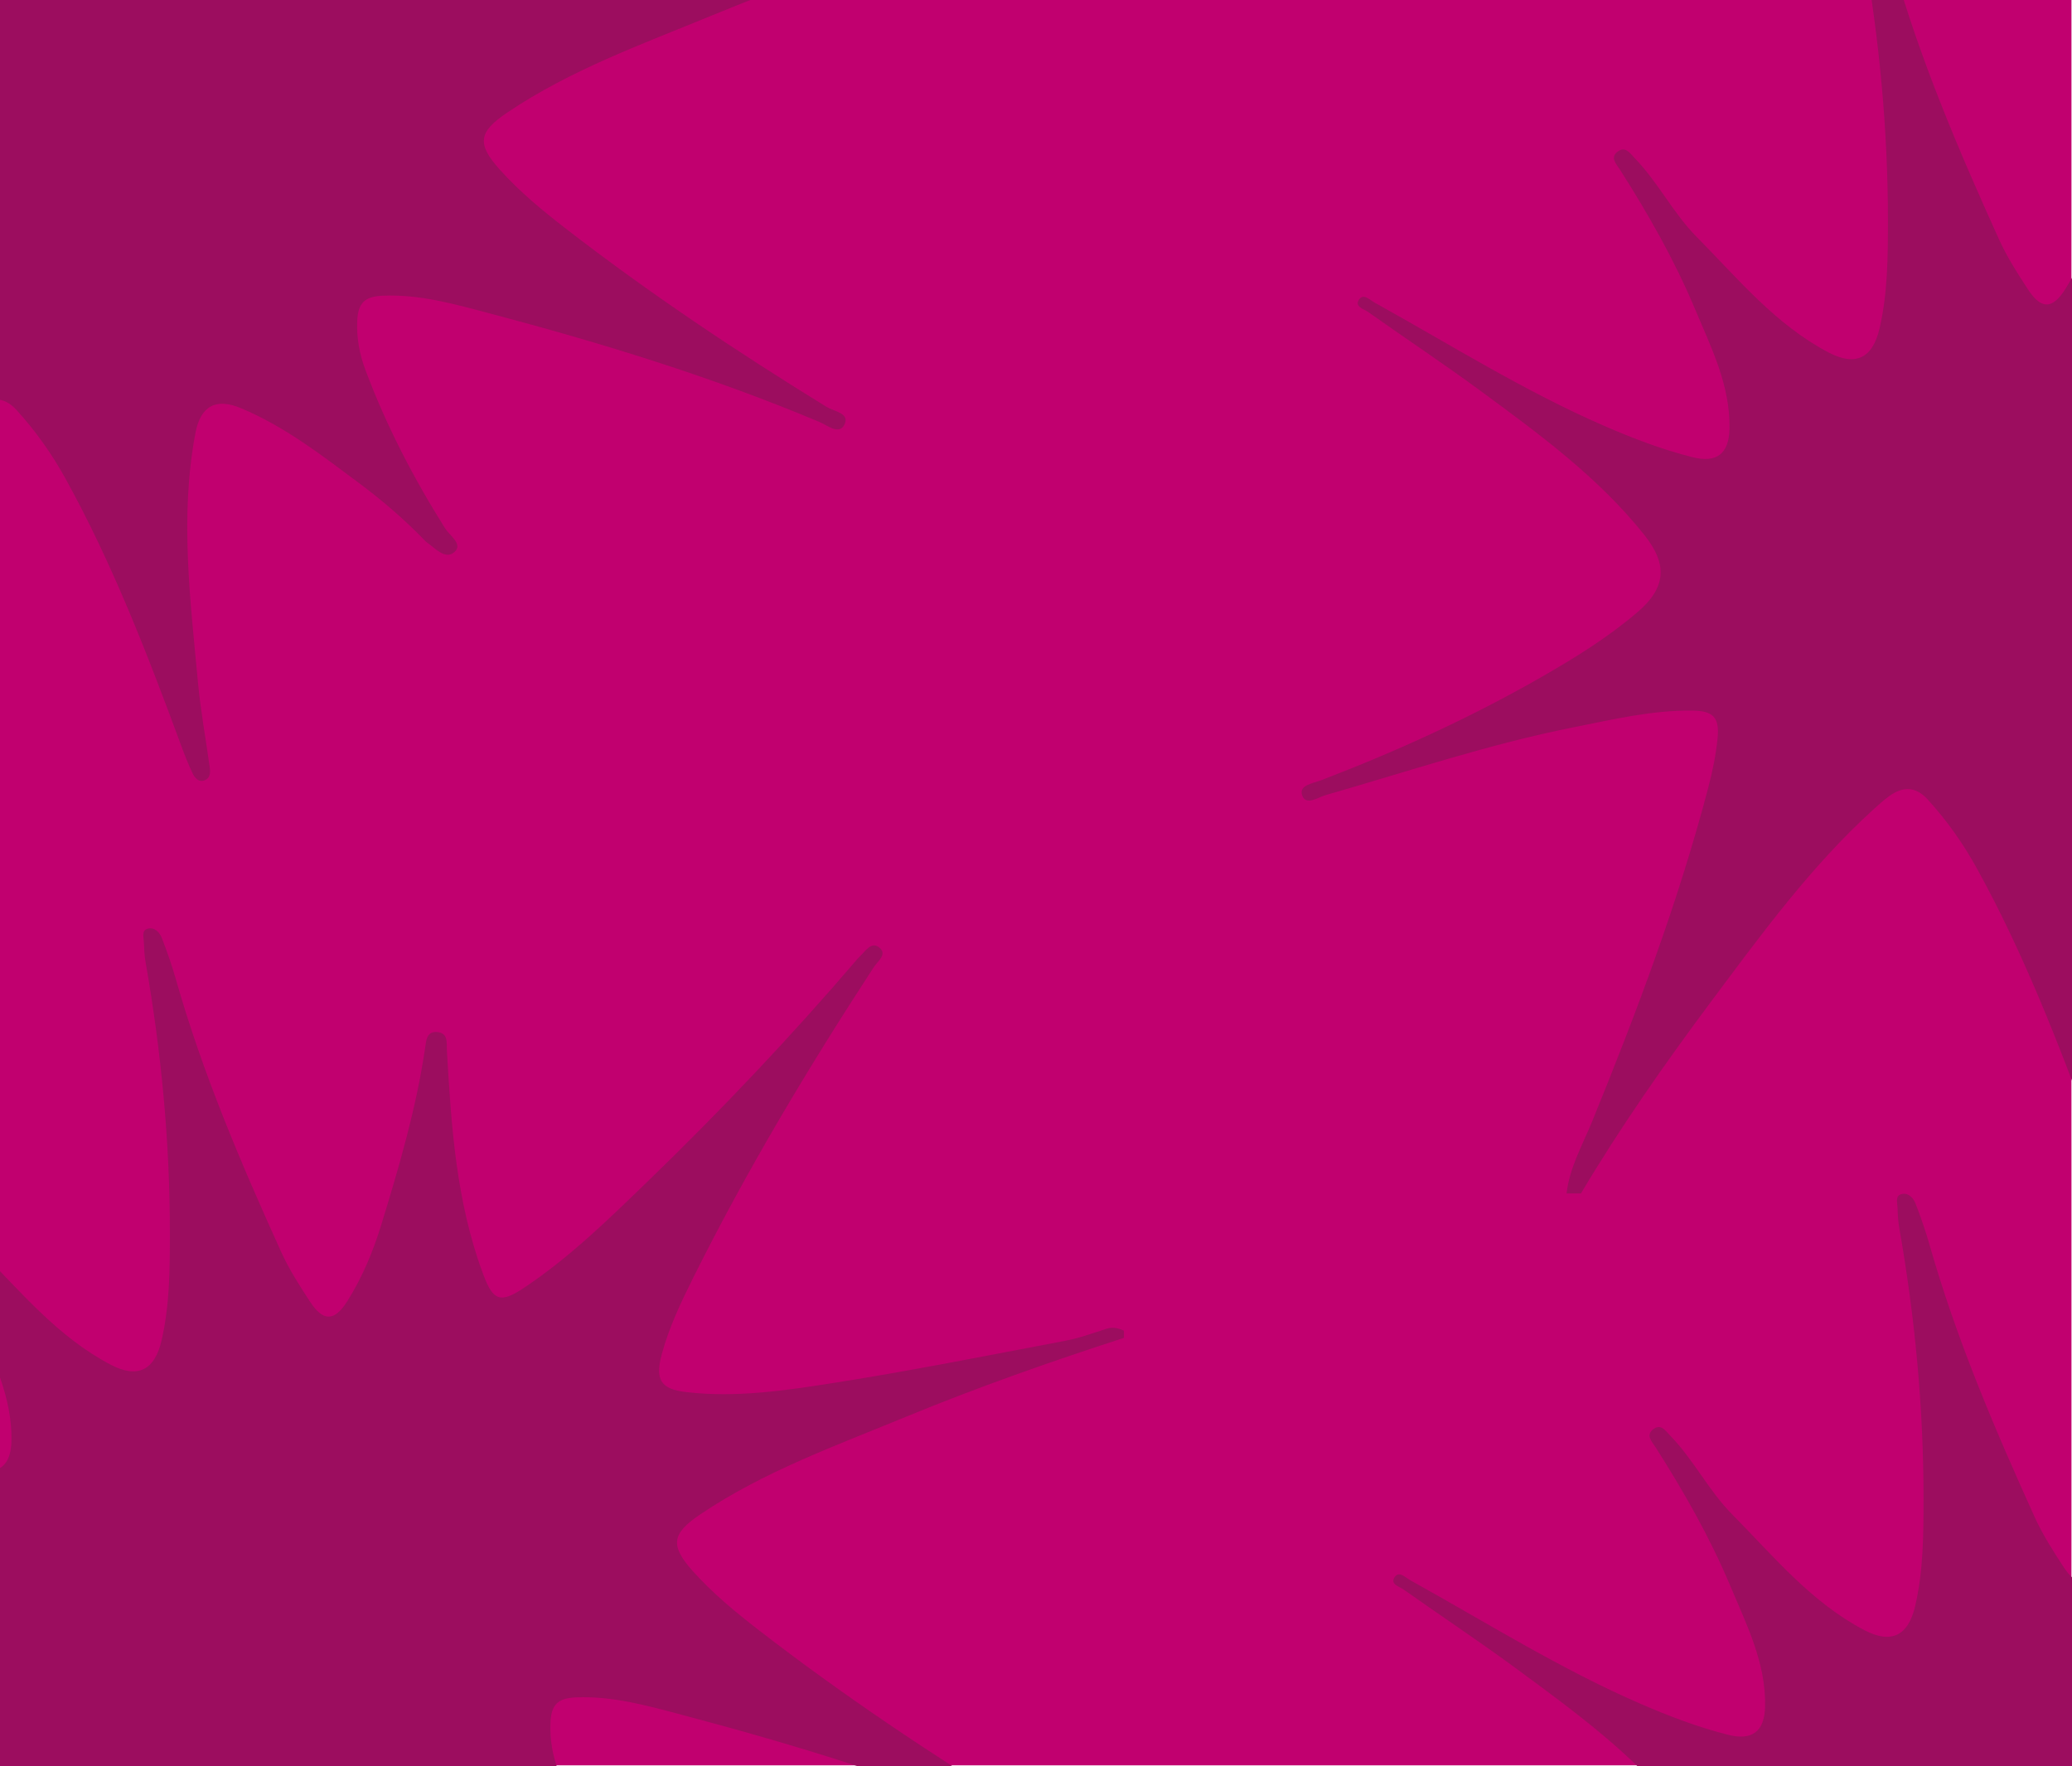
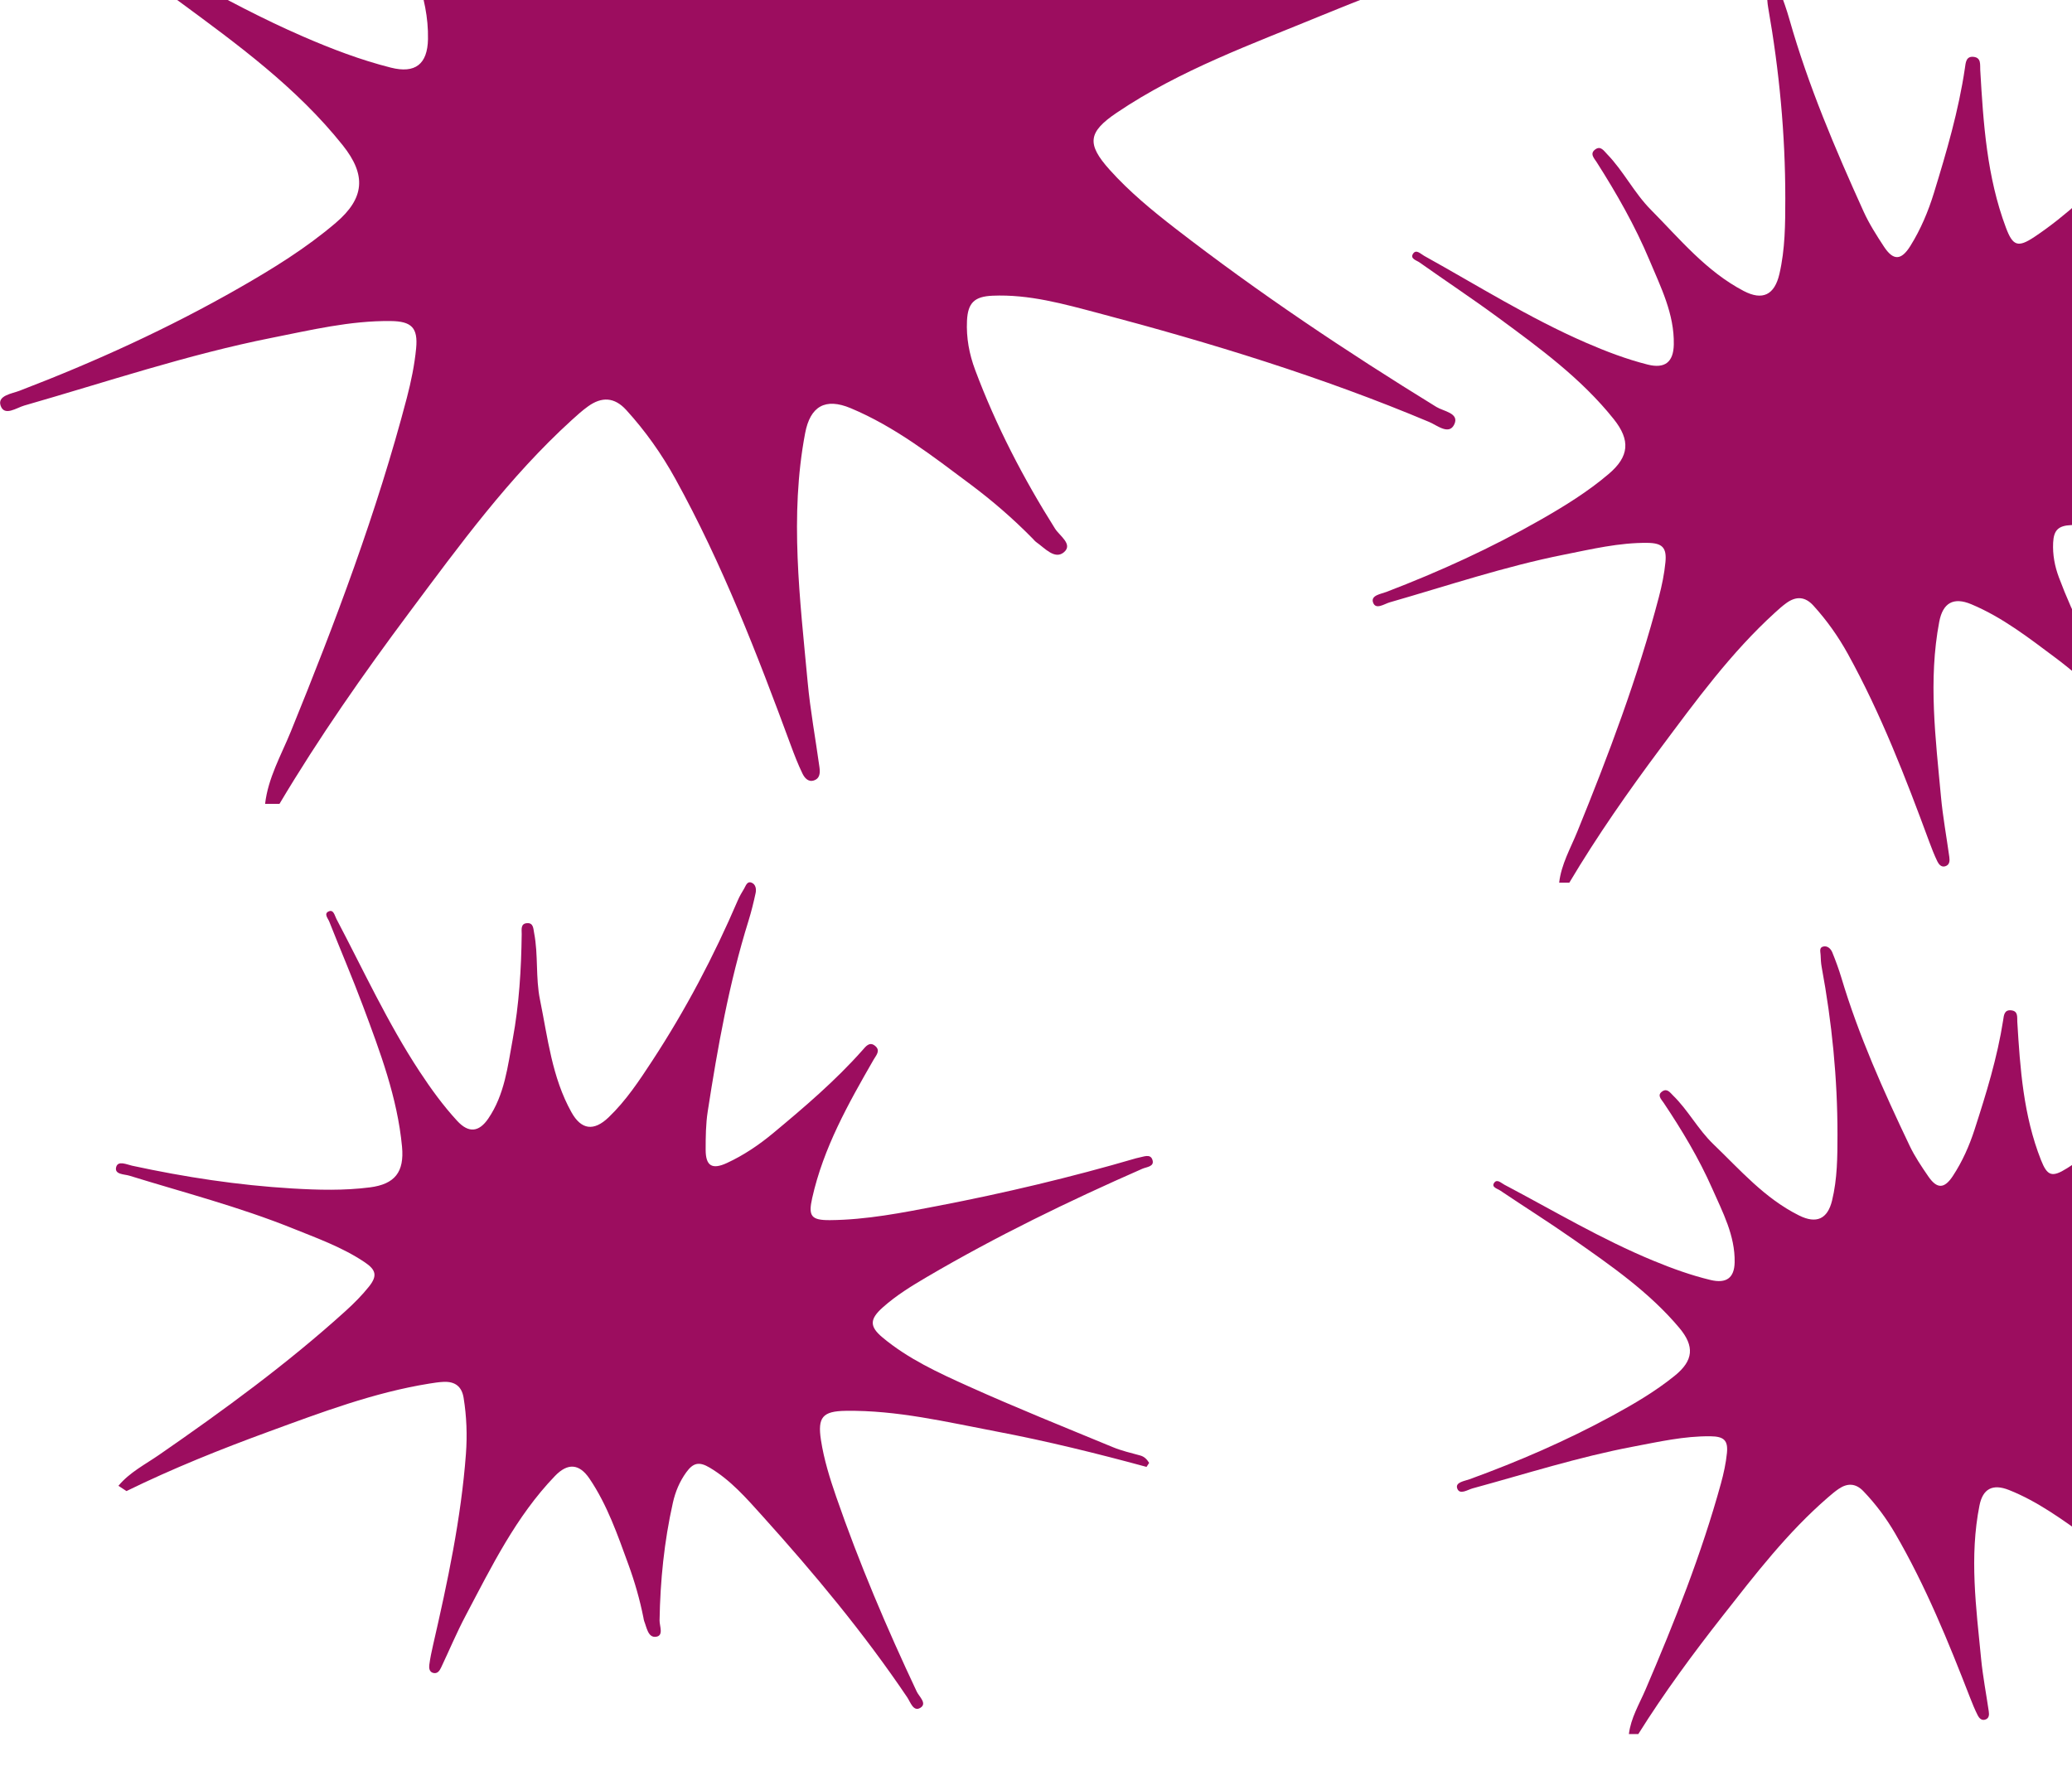
<svg xmlns="http://www.w3.org/2000/svg" id="Layer_1" data-name="Layer 1" version="1.1" viewBox="0 0 1920 1636">
  <defs>
    <style>
      .cls-1 {
        fill: #9c0d5f;
-       }
- 
-       .cls-1, .cls-2 {
        stroke-width: 0px;
-       }
- 
-       .cls-2 {
-         fill: #c1006f;
      }
    </style>
  </defs>
-   <rect class="cls-2" x="-.5" width="1920" height="1636" />
-   <path class="cls-1" d="M-319.35,745c2.76-24.14,14.88-45.07,23.8-66.97,41.27-101.32,79.86-203.53,107.59-309.51,3.91-14.96,7.08-30.29,8.56-45.65,1.85-19.28-4.31-25.14-23.62-25.35-37.49-.42-73.73,8.32-110.14,15.55-77.97,15.5-153.22,40.92-229.45,62.79-7.04,2.02-18.35,10.3-21.82.06-3.19-9.39,10.48-11.1,17.45-13.77,70.13-26.87,138.25-57.92,203.48-95.24,31.4-17.96,62.07-36.87,89.69-60.44,26.65-22.75,28.51-44.14,6.39-71.87C-290.23,80.96-345.07,41-399.64.85c-33.99-25.01-69.21-48.34-103.66-72.73-3.9-2.76-12.93-4.9-8.3-11.63,4.1-5.97,10.02.54,14.46,3C-426.73-41.45-358.46,1.56-284.35,33.76c26.53,11.53,53.46,21.82,81.52,28.91,22.68,5.73,33.97-3.23,34.42-26.41.78-40.33-17.08-75.37-32.03-111.05-18.93-45.16-43.15-87.63-69.42-128.92-3.42-5.37-9.83-11.44-1.67-17.15,6.89-4.82,11.16,2.16,15.19,6.3,21.75,22.36,35.54,50.91,57.61,73.21,38.25,38.64,72.94,81.23,122.33,107.09,24.83,13,40.62,5.29,47.05-22.35,7.61-32.75,7.73-66.02,7.75-99.36.05-84.52-7.93-168.31-22.55-251.51-1.05-5.99-1.33-12.14-1.54-18.23-.16-4.7-2.52-11.32,4.05-12.76,6.03-1.33,10.64,3.66,12.66,8.92,4.77,12.41,9.22,25,12.85,37.79,24.79,87.27,60.26,170.43,97.59,252.83,7.29,16.1,16.99,31.24,26.7,46.09,12.34,18.88,22.78,18.66,34.84-.61,13.62-21.76,23.57-45.43,31.08-69.86,16.61-54.04,32.54-108.31,40.83-164.45,1.03-6.98,1.33-16.02,11.65-14.76,10.05,1.23,8.14,10.28,8.54,17.25,4.04,70.37,8.68,140.58,33.79,207.58,9.04,24.12,15.68,26.79,37.52,12.25,42.35-28.18,78.54-63.66,114.82-98.77,67.92-65.72,132.89-134.31,194.34-206.17.72-.84,1.49-1.66,2.3-2.41,5.11-4.76,10.39-13.89,17.64-8.31,8.23,6.33-1.19,12.82-4.69,18.18-61.06,93.57-118.38,189.31-168.15,289.4-11.11,22.33-21.8,44.95-28.39,69.24-6.42,23.68-1.36,32.57,22.36,35.36,46.21,5.45,92-1.42,137.27-8.53,71.67-11.25,142.88-25.51,214.19-39,13.02-2.46,25.66-7.1,38.33-11.17,5.85-1.88,10.89-.55,16.03,1.81v6.67c-68.1,22.09-135.61,45.77-201.83,73.08-65.17,26.88-131.77,50.68-190.77,90.49-26.68,18-28.13,28.95-6.58,52.94,18.26,20.33,39.29,37.66,60.82,54.33,77.37,59.89,158.58,114.15,241.88,165.4,6.72,4.14,21.46,5.69,16.67,16.07-4.84,10.49-15.91.99-23.26-2.1-99.47-41.85-202.35-73.33-306.49-100.87-32.08-8.48-64.29-17.62-98.16-16.16-16.75.72-22.9,6.56-23.69,23.23-.74,15.76,2.04,30.81,7.59,45.62,19.35,51.69,44.59,100.35,73.99,147,4.2,6.66,16.8,14.49,8.36,21.79-8.44,7.31-17.74-3.62-25.64-9.19-1.34-.95-2.4-2.31-3.57-3.5-17.93-18.27-37.26-34.98-57.75-50.29-35.14-26.26-69.9-53.32-110.75-70.43-23.55-9.86-37.48-1.79-42.21,23.17-14.57,76.93-4.79,153.72,2.32,230.44,2.45,26.43,7.29,52.63,10.93,78.95.71,5.12.69,10.62-5.33,12.49-5.23,1.62-8.58-2.69-10.42-6.49-4.09-8.45-7.5-17.25-10.75-26.07-31.12-84.39-63.51-168.23-107.11-247.2-12.65-22.91-27.7-44.17-45.38-63.58-11.02-12.1-22.78-12.46-35.42-3.38-5.39,3.87-10.36,8.37-15.28,12.85-57.88,52.69-103.7,115.61-150.18,177.89-42.82,57.37-83.82,116.04-120.47,177.62h-13.35Z" />
-   <path class="cls-1" d="M1451.65,1106c2.76-24.14,14.88-45.07,23.8-66.97,41.27-101.32,79.86-203.53,107.59-309.51,3.91-14.96,7.08-30.29,8.56-45.65,1.85-19.28-4.31-25.14-23.62-25.35-37.49-.42-73.73,8.32-110.14,15.55-77.97,15.5-153.22,40.92-229.45,62.79-7.04,2.02-18.35,10.3-21.82.06-3.19-9.39,10.48-11.1,17.45-13.77,70.13-26.87,138.25-57.92,203.48-95.24,31.4-17.96,62.07-36.87,89.69-60.44,26.65-22.75,28.51-44.14,6.39-71.87-42.8-53.65-97.65-93.61-152.21-133.76-33.99-25.01-69.21-48.34-103.66-72.73-3.9-2.76-12.93-4.9-8.3-11.63,4.1-5.97,10.02.54,14.46,3,70.41,39.06,138.68,82.06,212.8,114.27,26.53,11.53,53.46,21.82,81.52,28.91,22.68,5.73,33.97-3.23,34.42-26.41.78-40.33-17.08-75.37-32.03-111.05-18.93-45.16-43.15-87.63-69.42-128.92-3.42-5.37-9.83-11.44-1.67-17.15,6.89-4.82,11.16,2.16,15.19,6.3,21.75,22.36,35.54,50.91,57.61,73.21,38.25,38.64,72.94,81.23,122.33,107.09,24.83,13,40.62,5.29,47.05-22.35,7.61-32.75,7.73-66.02,7.75-99.36.05-84.52-7.93-168.31-22.55-251.51-1.05-5.99-1.33-12.14-1.54-18.23-.16-4.7-2.52-11.32,4.05-12.76,6.03-1.33,10.64,3.66,12.66,8.92,4.77,12.41,9.22,25,12.85,37.79,24.79,87.27,60.26,170.43,97.59,252.83,7.29,16.1,16.99,31.24,26.7,46.09,12.34,18.88,22.78,18.66,34.84-.61,13.62-21.76,23.57-45.43,31.08-69.86,16.61-54.04,32.54-108.31,40.83-164.45,1.03-6.98,1.33-16.02,11.65-14.76,10.05,1.23,8.14,10.28,8.54,17.25,4.04,70.37,8.68,140.58,33.79,207.58,9.04,24.12,15.68,26.79,37.52,12.25,42.35-28.18,78.54-63.66,114.82-98.77,67.92-65.72,132.89-134.31,194.34-206.17.72-.84,1.49-1.66,2.3-2.41,5.11-4.76,10.39-13.89,17.64-8.31,8.23,6.33-1.19,12.82-4.69,18.18-61.06,93.57-118.38,189.31-168.15,289.4-11.11,22.33-21.8,44.95-28.39,69.24-6.42,23.68-1.36,32.57,22.36,35.36,46.21,5.45,92-1.42,137.27-8.53,71.67-11.25,142.88-25.51,214.19-39,13.02-2.46,25.66-7.1,38.33-11.17,5.85-1.88,10.89-.55,16.03,1.81v6.67c-68.1,22.09-135.61,45.77-201.83,73.08-65.17,26.88-131.77,50.68-190.77,90.49-26.68,18-28.13,28.95-6.58,52.94,18.26,20.33,39.29,37.66,60.82,54.33,77.37,59.89,158.58,114.15,241.88,165.4,6.72,4.14,21.46,5.69,16.67,16.07-4.84,10.49-15.91.99-23.26-2.1-99.47-41.85-202.35-73.33-306.49-100.87-32.08-8.48-64.29-17.62-98.16-16.16-16.75.72-22.9,6.56-23.69,23.23-.74,15.76,2.04,30.81,7.59,45.62,19.35,51.69,44.59,100.35,73.99,147,4.2,6.66,16.8,14.49,8.36,21.79-8.44,7.31-17.74-3.62-25.64-9.19-1.34-.95-2.4-2.31-3.57-3.5-17.93-18.27-37.26-34.98-57.75-50.29-35.14-26.26-69.9-53.32-110.75-70.43-23.55-9.86-37.48-1.79-42.21,23.17-14.57,76.93-4.79,153.72,2.32,230.44,2.45,26.43,7.29,52.63,10.93,78.95.71,5.12.69,10.62-5.33,12.49-5.23,1.62-8.58-2.69-10.42-6.49-4.09-8.45-7.5-17.25-10.75-26.07-31.12-84.39-63.51-168.23-107.11-247.2-12.65-22.91-27.7-44.17-45.38-63.58-11.02-12.1-22.78-12.46-35.42-3.38-5.39,3.87-10.36,8.37-15.28,12.85-57.88,52.69-103.7,115.61-150.18,177.89-42.82,57.37-83.82,116.04-120.47,177.62h-13.35Z" />
-   <path class="cls-1" d="M-140.35,2044c2.76-24.14,14.88-45.07,23.8-66.97,41.27-101.32,79.86-203.53,107.59-309.51,3.91-14.96,7.08-30.29,8.56-45.65,1.85-19.28-4.31-25.14-23.62-25.35-37.49-.42-73.73,8.32-110.14,15.55-77.97,15.5-153.22,40.92-229.45,62.79-7.04,2.02-18.35,10.3-21.82.06-3.19-9.39,10.48-11.1,17.45-13.77,70.13-26.87,138.25-57.92,203.48-95.24,31.4-17.96,62.07-36.87,89.69-60.44,26.65-22.75,28.51-44.14,6.39-71.87-42.8-53.65-97.65-93.61-152.21-133.76-33.99-25.01-69.21-48.34-103.66-72.73-3.9-2.76-12.93-4.9-8.3-11.63,4.1-5.97,10.02.54,14.46,3,70.41,39.06,138.68,82.06,212.8,114.27,26.53,11.53,53.46,21.82,81.52,28.91,22.68,5.73,33.97-3.23,34.42-26.41.78-40.33-17.08-75.37-32.03-111.05-18.93-45.16-43.15-87.63-69.42-128.92-3.42-5.37-9.83-11.44-1.67-17.15,6.89-4.82,11.16,2.16,15.19,6.3,21.75,22.36,35.54,50.91,57.61,73.21,38.25,38.64,72.94,81.23,122.33,107.09,24.83,13,40.62,5.29,47.05-22.35,7.61-32.75,7.73-66.02,7.75-99.36.05-84.52-7.93-168.31-22.55-251.51-1.05-5.99-1.33-12.14-1.54-18.23-.16-4.7-2.52-11.32,4.05-12.76,6.03-1.33,10.64,3.66,12.66,8.92,4.77,12.41,9.22,25,12.85,37.79,24.79,87.27,60.26,170.43,97.59,252.83,7.29,16.1,16.99,31.24,26.7,46.09,12.34,18.88,22.78,18.66,34.84-.61,13.62-21.76,23.57-45.43,31.08-69.86,16.61-54.04,32.54-108.31,40.83-164.45,1.03-6.98,1.33-16.02,11.65-14.76,10.05,1.23,8.14,10.28,8.54,17.25,4.04,70.37,8.68,140.58,33.79,207.58,9.04,24.12,15.68,26.79,37.52,12.25,42.35-28.18,78.54-63.66,114.82-98.77,67.92-65.72,132.89-134.31,194.34-206.17.72-.84,1.49-1.66,2.3-2.41,5.11-4.76,10.39-13.89,17.64-8.31,8.23,6.33-1.19,12.82-4.69,18.18-61.06,93.57-118.38,189.31-168.15,289.4-11.11,22.33-21.8,44.95-28.39,69.24-6.42,23.68-1.36,32.57,22.36,35.36,46.21,5.45,92-1.42,137.27-8.53,71.67-11.25,142.88-25.51,214.19-39,13.02-2.46,25.66-7.1,38.33-11.17,5.85-1.88,10.89-.55,16.03,1.81v6.67c-68.1,22.09-135.61,45.77-201.83,73.08-65.17,26.88-131.77,50.68-190.77,90.49-26.68,18-28.13,28.95-6.58,52.94,18.26,20.33,39.29,37.66,60.82,54.33,77.37,59.89,158.58,114.15,241.88,165.4,6.72,4.14,21.46,5.69,16.67,16.07-4.84,10.49-15.91.99-23.26-2.1-99.47-41.85-202.35-73.33-306.49-100.87-32.08-8.48-64.29-17.62-98.16-16.16-16.75.72-22.9,6.56-23.69,23.23-.74,15.76,2.04,30.81,7.59,45.62,19.35,51.69,44.59,100.35,73.99,147,4.2,6.66,16.8,14.49,8.36,21.79-8.44,7.31-17.74-3.62-25.64-9.19-1.34-.95-2.4-2.31-3.57-3.5-17.93-18.27-37.26-34.98-57.75-50.29-35.14-26.26-69.9-53.32-110.75-70.43-23.55-9.86-37.48-1.79-42.21,23.17-14.57,76.93-4.79,153.72,2.32,230.44,2.45,26.43,7.29,52.63,10.93,78.95.71,5.12.69,10.62-5.33,12.49-5.23,1.62-8.58-2.69-10.42-6.49-4.09-8.45-7.5-17.25-10.75-26.07-31.12-84.39-63.51-168.23-107.11-247.2-12.65-22.91-27.7-44.17-45.38-63.58-11.02-12.1-22.78-12.46-35.42-3.38-5.39,3.87-10.36,8.37-15.28,12.85-57.88,52.69-103.7,115.61-150.18,177.89-42.82,57.37-83.82,116.04-120.47,177.62h-13.35Z" />
-   <path class="cls-1" d="M1484.65,2290c2.76-24.14,14.88-45.07,23.8-66.97,41.27-101.32,79.86-203.53,107.59-309.51,3.91-14.96,7.08-30.29,8.56-45.65,1.85-19.28-4.31-25.14-23.62-25.35-37.49-.42-73.73,8.32-110.14,15.55-77.97,15.5-153.22,40.92-229.45,62.79-7.04,2.02-18.35,10.3-21.82.06-3.19-9.39,10.48-11.1,17.45-13.77,70.13-26.87,138.25-57.92,203.48-95.24,31.4-17.96,62.07-36.87,89.69-60.44,26.65-22.75,28.51-44.14,6.39-71.87-42.8-53.65-97.65-93.61-152.21-133.76-33.99-25.01-69.21-48.34-103.66-72.73-3.9-2.76-12.93-4.9-8.3-11.63,4.1-5.97,10.02.54,14.46,3,70.41,39.06,138.68,82.06,212.8,114.27,26.53,11.53,53.46,21.82,81.52,28.91,22.68,5.73,33.97-3.23,34.42-26.41.78-40.33-17.08-75.37-32.03-111.05-18.93-45.16-43.15-87.63-69.42-128.92-3.42-5.37-9.83-11.44-1.67-17.15,6.89-4.82,11.16,2.16,15.19,6.3,21.75,22.36,35.54,50.91,57.61,73.21,38.25,38.64,72.94,81.23,122.33,107.09,24.83,13,40.62,5.29,47.05-22.35,7.61-32.75,7.73-66.02,7.75-99.36.05-84.52-7.93-168.31-22.55-251.51-1.05-5.99-1.33-12.14-1.54-18.23-.16-4.7-2.52-11.32,4.05-12.76,6.03-1.33,10.64,3.66,12.66,8.92,4.77,12.41,9.22,25,12.85,37.79,24.79,87.27,60.26,170.43,97.59,252.83,7.29,16.1,16.99,31.24,26.7,46.09,12.34,18.88,22.78,18.66,34.84-.61,13.62-21.76,23.57-45.43,31.08-69.86,16.61-54.04,32.54-108.31,40.83-164.45,1.03-6.98,1.33-16.02,11.65-14.76,10.05,1.23,8.14,10.28,8.54,17.25,4.04,70.37,8.68,140.58,33.79,207.58,9.04,24.12,15.68,26.79,37.52,12.25,42.35-28.18,78.54-63.66,114.82-98.77,67.92-65.72,132.89-134.31,194.34-206.17.72-.84,1.49-1.66,2.3-2.41,5.11-4.76,10.39-13.89,17.64-8.31,8.23,6.33-1.19,12.82-4.69,18.18-61.06,93.57-118.38,189.31-168.15,289.4-11.11,22.33-21.8,44.95-28.39,69.24-6.42,23.68-1.36,32.57,22.36,35.36,46.21,5.45,92-1.42,137.27-8.53,71.67-11.25,142.88-25.51,214.19-39,13.02-2.46,25.66-7.1,38.33-11.17,5.85-1.88,10.89-.55,16.03,1.81v6.67c-68.1,22.09-135.61,45.77-201.83,73.08-65.17,26.88-131.77,50.68-190.77,90.49-26.68,18-28.13,28.95-6.58,52.94,18.26,20.33,39.29,37.66,60.82,54.33,77.37,59.89,158.58,114.15,241.88,165.4,6.72,4.14,21.46,5.69,16.67,16.07-4.84,10.49-15.91.99-23.26-2.1-99.47-41.85-202.35-73.33-306.49-100.87-32.08-8.48-64.29-17.62-98.16-16.16-16.75.72-22.9,6.56-23.69,23.23-.74,15.76,2.04,30.81,7.59,45.62,19.35,51.69,44.59,100.35,73.99,147,4.2,6.66,16.8,14.49,8.36,21.79-8.44,7.31-17.74-3.62-25.64-9.19-1.34-.95-2.4-2.31-3.57-3.5-17.93-18.27-37.26-34.98-57.75-50.29-35.14-26.26-69.9-53.32-110.75-70.43-23.55-9.86-37.48-1.79-42.21,23.17-14.57,76.93-4.79,153.72,2.32,230.44,2.45,26.43,7.29,52.63,10.93,78.95.71,5.12.69,10.62-5.33,12.49-5.23,1.62-8.58-2.69-10.42-6.49-4.09-8.45-7.5-17.25-10.75-26.07-31.12-84.39-63.51-168.23-107.11-247.2-12.65-22.91-27.7-44.17-45.38-63.58-11.02-12.1-22.78-12.46-35.42-3.38-5.39,3.87-10.36,8.37-15.28,12.85-57.88,52.69-103.7,115.61-150.18,177.89-42.82,57.37-83.82,116.04-120.47,177.62h-13.35Z" />
+   <path class="cls-1" d="M245.65,745c2.76-24.14,14.88-45.07,23.8-66.97,41.27-101.32,79.86-203.53,107.59-309.51,3.91-14.96,7.08-30.29,8.56-45.65,1.85-19.28-4.31-25.14-23.62-25.35-37.49-.42-73.73,8.32-110.14,15.55-77.97,15.5-153.22,40.92-229.45,62.79-7.04,2.02-18.35,10.3-21.82.06-3.19-9.39,10.48-11.1,17.45-13.77,70.13-26.87,138.25-57.92,203.48-95.24,31.4-17.96,62.07-36.87,89.69-60.44,26.65-22.75,28.51-44.14,6.39-71.87C274.77,80.96,219.93,41,165.36.85c-33.99-25.01-69.21-48.34-103.66-72.73-3.9-2.76-12.93-4.9-8.3-11.63,4.1-5.97,10.02.54,14.46,3C138.27-41.45,206.54,1.56,280.65,33.76c26.53,11.53,53.46,21.82,81.52,28.91,22.68,5.73,33.97-3.23,34.42-26.41.78-40.33-17.08-75.37-32.03-111.05-18.93-45.16-43.15-87.63-69.42-128.92-3.42-5.37-9.83-11.44-1.67-17.15,6.89-4.82,11.16,2.16,15.19,6.3,21.75,22.36,35.54,50.91,57.61,73.21,38.25,38.64,72.94,81.23,122.33,107.09,24.83,13,40.62,5.29,47.05-22.35,7.61-32.75,7.73-66.02,7.75-99.36.05-84.52-7.93-168.31-22.55-251.51-1.05-5.99-1.33-12.14-1.54-18.23-.16-4.7-2.52-11.32,4.05-12.76,6.03-1.33,10.64,3.66,12.66,8.92,4.77,12.41,9.22,25,12.85,37.79,24.79,87.27,60.26,170.43,97.59,252.83,7.29,16.1,16.99,31.24,26.7,46.09,12.34,18.88,22.78,18.66,34.84-.61,13.62-21.76,23.57-45.43,31.08-69.86,16.61-54.04,32.54-108.31,40.83-164.45,1.03-6.98,1.33-16.02,11.65-14.76,10.05,1.23,8.14,10.28,8.54,17.25,4.04,70.37,8.68,140.58,33.79,207.58,9.04,24.12,15.68,26.79,37.52,12.25,42.35-28.18,78.54-63.66,114.82-98.77,67.92-65.72,132.89-134.31,194.34-206.17.72-.84,1.49-1.66,2.3-2.41,5.11-4.76,10.39-13.89,17.64-8.31,8.23,6.33-1.19,12.82-4.69,18.18-61.06,93.57-118.38,189.31-168.15,289.4-11.11,22.33-21.8,44.95-28.39,69.24-6.42,23.68-1.36,32.57,22.36,35.36,46.21,5.45,92-1.42,137.27-8.53,71.67-11.25,142.88-25.51,214.19-39,13.02-2.46,25.66-7.1,38.33-11.17,5.85-1.88,10.89-.55,16.03,1.81v6.67c-68.1,22.09-135.61,45.77-201.83,73.08-65.17,26.88-131.77,50.68-190.77,90.49-26.68,18-28.13,28.95-6.58,52.94,18.26,20.33,39.29,37.66,60.82,54.33,77.37,59.89,158.58,114.15,241.88,165.4,6.72,4.14,21.46,5.69,16.67,16.07-4.84,10.49-15.91.99-23.26-2.1-99.47-41.85-202.35-73.33-306.49-100.87-32.08-8.48-64.29-17.62-98.16-16.16-16.75.72-22.9,6.56-23.69,23.23-.74,15.76,2.04,30.81,7.59,45.62,19.35,51.69,44.59,100.35,73.99,147,4.2,6.66,16.8,14.49,8.36,21.79-8.44,7.31-17.74-3.62-25.64-9.19-1.34-.95-2.4-2.31-3.57-3.5-17.93-18.27-37.26-34.98-57.75-50.29-35.14-26.26-69.9-53.32-110.75-70.43-23.55-9.86-37.48-1.79-42.21,23.17-14.57,76.93-4.79,153.72,2.32,230.44,2.45,26.43,7.29,52.63,10.93,78.95.71,5.12.69,10.62-5.33,12.49-5.23,1.62-8.58-2.69-10.42-6.49-4.09-8.45-7.5-17.25-10.75-26.07-31.12-84.39-63.51-168.23-107.11-247.2-12.65-22.91-27.7-44.17-45.38-63.58-11.02-12.1-22.78-12.46-35.42-3.38-5.39,3.87-10.36,8.37-15.28,12.85-57.88,52.69-103.7,115.61-150.18,177.89-42.82,57.37-83.82,116.04-120.47,177.62h-13.35Z" />
+   <path class="cls-1" d="M1444.79,818c1.94-16.99,10.47-31.72,16.75-47.13,29.04-71.3,56.2-143.23,75.71-217.81,2.75-10.52,4.98-21.32,6.02-32.12,1.3-13.57-3.03-17.69-16.62-17.84-26.38-.29-51.89,5.85-77.51,10.95-54.87,10.91-107.83,28.79-161.47,44.19-4.96,1.42-12.91,7.25-15.36.04-2.24-6.61,7.38-7.81,12.28-9.69,49.36-18.91,97.29-40.76,143.2-67.02,22.1-12.64,43.68-25.94,63.12-42.53,18.76-16.01,20.06-31.06,4.49-50.57-30.12-37.75-68.72-65.88-107.12-94.13-23.92-17.6-48.71-34.02-72.95-51.18-2.75-1.94-9.1-3.45-5.84-8.18,2.89-4.2,7.05.38,10.18,2.11,49.55,27.49,97.6,57.75,149.75,80.42,18.67,8.11,37.62,15.36,57.37,20.35,15.96,4.03,23.91-2.27,24.22-18.59.55-28.38-12.02-53.04-22.54-78.15-13.32-31.78-30.37-61.67-48.86-90.73-2.41-3.78-6.92-8.05-1.17-12.07,4.85-3.39,7.85,1.52,10.69,4.44,15.31,15.74,25.01,35.83,40.54,51.52,26.92,27.19,51.33,57.17,86.09,75.37,17.48,9.15,28.59,3.72,33.11-15.73,5.36-23.05,5.44-46.46,5.46-69.92.04-59.48-5.58-118.44-15.87-177-.74-4.21-.94-8.54-1.08-12.83-.11-3.31-1.77-7.96,2.85-8.98,4.24-.93,7.49,2.58,8.91,6.27,3.36,8.73,6.49,17.59,9.04,26.59,17.45,61.41,42.41,119.94,68.68,177.93,5.13,11.33,11.95,21.99,18.79,32.44,8.69,13.29,16.03,13.13,24.52-.43,9.58-15.31,16.59-31.97,21.87-49.16,11.69-38.03,22.9-76.22,28.73-115.73.73-4.91.93-11.28,8.2-10.39,7.07.87,5.73,7.23,6.01,12.14,2.85,49.52,6.11,98.93,23.78,146.08,6.36,16.97,11.03,18.85,26.4,8.62,29.8-19.83,55.27-44.8,80.81-69.51,47.79-46.25,93.52-94.52,136.77-145.09.51-.59,1.05-1.17,1.62-1.7,3.6-3.35,7.31-9.77,12.42-5.85,5.79,4.45-.84,9.02-3.3,12.8-42.97,65.85-83.31,133.22-118.34,203.66-7.81,15.72-15.34,31.63-19.98,48.73-4.52,16.67-.96,22.92,15.74,24.89,32.52,3.83,64.74-1,96.6-6,50.44-7.92,100.55-17.95,150.74-27.44,9.16-1.73,18.06-5,26.97-7.86,4.11-1.32,7.67-.39,11.28,1.27v4.7c-47.92,15.55-95.43,32.21-142.03,51.43-45.86,18.91-92.73,35.67-134.25,63.68-18.78,12.67-19.8,20.37-4.63,37.25,12.85,14.31,27.65,26.5,42.8,38.23,54.44,42.14,111.6,80.33,170.22,116.4,4.73,2.91,15.1,4.01,11.73,11.31-3.41,7.38-11.2.7-16.37-1.48-70-29.45-142.4-51.6-215.69-70.98-22.58-5.97-45.24-12.4-69.08-11.37-11.78.51-16.12,4.62-16.67,16.35-.52,11.09,1.44,21.68,5.34,32.1,13.62,36.38,31.38,70.62,52.07,103.45,2.95,4.69,11.82,10.2,5.88,15.34-5.94,5.14-12.49-2.55-18.04-6.47-.95-.67-1.69-1.62-2.51-2.46-12.62-12.86-26.22-24.62-40.64-35.39-24.73-18.48-49.19-37.53-77.94-49.57-16.57-6.94-26.38-1.26-29.71,16.31-10.26,54.14-3.37,108.18,1.63,162.17,1.72,18.6,5.13,37.04,7.69,55.56.5,3.6.48,7.48-3.75,8.79-3.68,1.14-6.04-1.89-7.33-4.57-2.88-5.94-5.28-12.14-7.57-18.34-21.9-59.39-44.69-118.39-75.37-173.96-8.9-16.12-19.5-31.08-31.94-44.74-7.75-8.51-16.03-8.77-24.93-2.38-3.79,2.72-7.29,5.89-10.75,9.04-40.73,37.08-72.98,81.36-105.69,125.19-30.13,40.38-58.99,81.66-84.78,125h-9.4Z" />
+   <path class="cls-1" d="M109.75,1376.92c10.35-12.46,24.74-19.72,37.7-28.68,59.98-41.47,118.8-84.41,172.92-133.43,7.64-6.92,15-14.32,21.43-22.35,8.07-10.08,6.76-15.6-3.93-22.76-20.76-13.91-44.17-22.26-67.12-31.5-49.15-19.79-100.4-33.06-150.91-48.67-4.67-1.44-13.99-.95-12.2-7.93,1.65-6.4,9.89-2.37,14.76-1.31,48.93,10.59,98.26,18.11,148.26,21.09,24.07,1.43,48.08,2.08,72.09-1,23.17-2.97,32-14.22,29.78-37.76-4.31-45.54-20.33-87.84-36.12-130.15-9.84-26.35-20.98-52.21-31.3-78.39-1.17-2.96-5.42-7.45-.39-9.52,4.47-1.83,5.39,3.96,6.97,6.95,25.03,47.48,47.44,96.37,77.03,141.37,10.6,16.11,21.86,31.68,34.93,45.87,10.56,11.47,20.13,10.59,28.84-2.18,15.15-22.22,17.97-48.28,22.64-73.64,5.91-32.1,7.89-64.63,8.3-97.25.05-4.25-1.31-9.97,5.33-10.17,5.6-.17,5.44,5.28,6.17,9.06,3.98,20.41,1.26,41.37,5.44,61.86,7.25,35.51,11.06,71.93,29.18,104.37,9.11,16.31,20.73,17.77,34.4,4.69,16.19-15.5,28.4-34.01,40.57-52.6,30.86-47.14,56.97-96.79,79.17-148.54,1.6-3.72,3.68-7.26,5.79-10.73,1.62-2.68,2.72-7.23,6.91-5.64,3.85,1.46,4.6,5.92,3.81,9.59-1.87,8.66-3.98,17.31-6.61,25.77-18,57.73-28.55,117.06-37.78,176.65-1.8,11.64-1.92,23.63-1.92,35.45,0,15.03,5.9,18.72,19.66,12.37,15.53-7.17,29.72-16.75,42.82-27.64,28.98-24.09,57.66-48.56,82.77-76.85,3.12-3.52,6.59-8.45,11.88-3.98,5.16,4.35.79,8.7-1.53,12.74-23.41,40.73-46.44,81.59-56.87,128.14-3.75,16.75-1.02,20.66,16.46,20.52,33.91-.27,67.04-6.86,100.09-13.22,61.86-11.89,123.13-26.45,183.63-44.13.71-.21,1.44-.38,2.17-.51,4.59-.79,10.86-3.96,12.87,1.8,2.28,6.53-5.34,6.72-9.25,8.43-68.2,29.93-135.1,62.43-199.38,100.12-14.34,8.41-28.56,17.12-41.09,28.28-12.22,10.87-12.64,17.67-.42,27.89,23.8,19.9,51.85,32.77,79.69,45.31,44.09,19.87,89.02,37.89,133.72,56.38,8.16,3.38,16.9,5.4,25.46,7.75,3.95,1.08,6.28,3.67,8.28,6.86l-2.43,3.72c-46.05-12.52-92.35-23.93-139.26-32.85-46.16-8.78-92-19.79-139.44-19.11-21.45.31-26.25,5.89-22.98,27.13,2.77,18,8.18,35.34,14.11,52.5,21.32,61.63,46.83,121.53,74.61,180.51,2.24,4.76,9.9,11,3.44,15.05-6.53,4.08-9.24-5.25-12.21-9.66-40.22-59.63-86.14-114.72-134.2-168.07-14.8-16.44-29.44-33.28-48.87-44.82-9.61-5.71-15.17-4.69-21.69,4.32-6.16,8.52-10.1,17.93-12.41,28.22-8.06,35.9-11.73,72.25-12.34,109-.09,5.25,4.09,14.21-3.29,15.21-7.37,1-8.58-8.49-10.95-14.48-.4-1.02-.5-2.16-.72-3.25-3.34-16.74-8.03-33.11-13.87-49.12-10.03-27.47-19.55-55.25-36.1-79.69-9.54-14.09-20.26-14.67-32-2.47-36.19,37.6-58.75,84.01-82.76,129.41-8.27,15.64-15.13,32.02-22.7,48.03-1.47,3.11-3.49,6.18-7.53,5.03-3.51-1-3.81-4.63-3.45-7.42.8-6.2,2.11-12.36,3.51-18.46,13.42-58.43,25.93-117.02,30.42-176.98,1.3-17.4.65-34.75-2.13-52.02-1.73-10.77-8.17-15.26-18.53-14.81-4.42.19-8.83.89-13.21,1.59-51.51,8.28-100.02,26.67-148.67,44.46-44.82,16.39-89.09,34.16-132,55.15-2.48-1.62-4.97-3.25-7.45-4.87Z" />
+   <path class="cls-1" d="M1509.4,1607c1.79-14.89,9.66-27.8,15.45-41.3,26.78-62.48,51.84-125.52,69.83-190.88,2.54-9.22,4.6-18.68,5.56-28.15,1.2-11.89-2.8-15.5-15.33-15.63-24.33-.26-47.86,5.13-71.49,9.59-50.61,9.56-99.45,25.23-148.93,38.72-4.57,1.25-11.91,6.35-14.16.04-2.07-5.79,6.8-6.84,11.33-8.49,45.52-16.57,89.73-35.72,132.07-58.74,20.38-11.08,40.29-22.74,58.22-37.28,17.3-14.03,18.5-27.22,4.15-44.32-27.78-33.09-63.38-57.73-98.8-82.49-22.06-15.42-44.92-29.81-67.28-44.85-2.53-1.7-8.39-3.02-5.39-7.17,2.66-3.68,6.5.33,9.39,1.85,45.7,24.09,90.01,50.61,138.12,70.47,17.22,7.11,34.7,13.46,52.91,17.83,14.72,3.53,22.05-1.99,22.34-16.29.51-24.87-11.09-46.48-20.79-68.49-12.29-27.85-28.01-54.04-45.06-79.51-2.22-3.31-6.38-7.05-1.08-10.57,4.47-2.97,7.24,1.33,9.86,3.89,14.12,13.79,23.07,31.4,37.39,45.15,24.83,23.83,47.34,50.1,79.4,66.05,16.12,8.02,26.37,3.26,30.54-13.79,4.94-20.2,5.02-40.72,5.03-61.28.03-52.13-5.14-103.8-14.63-155.11-.68-3.69-.87-7.49-1-11.24-.1-2.9-1.64-6.98,2.63-7.87,3.91-.82,6.91,2.26,8.22,5.5,3.1,7.65,5.98,15.42,8.34,23.3,16.09,53.82,39.11,105.11,63.34,155.93,4.73,9.93,11.03,19.27,17.33,28.43,8.01,11.64,14.79,11.51,22.62-.38,8.84-13.42,15.3-28.02,20.18-43.08,10.78-33.33,21.12-66.8,26.5-101.42.67-4.3.86-9.88,7.56-9.1,6.53.76,5.28,6.34,5.54,10.64,2.62,43.4,5.63,86.7,21.93,128.02,5.87,14.87,10.18,16.52,24.35,7.56,27.49-17.38,50.98-39.26,74.53-60.91,44.08-40.53,86.26-82.83,126.14-127.15.47-.52.97-1.02,1.49-1.49,3.32-2.93,6.74-8.57,11.45-5.12,5.34,3.9-.77,7.91-3.04,11.21-39.63,57.71-76.84,116.75-109.14,178.48-7.21,13.77-14.15,27.72-18.42,42.7-4.17,14.61-.88,20.09,14.52,21.81,30,3.36,59.72-.88,89.1-5.26,46.52-6.94,92.74-15.73,139.03-24.05,8.45-1.52,16.65-4.38,24.88-6.89,3.79-1.16,7.07-.34,10.41,1.12v4.12c-44.2,13.62-88.02,28.23-131,45.07-42.3,16.58-85.52,31.26-123.82,55.81-17.32,11.1-18.26,17.85-4.27,32.65,11.85,12.54,25.5,23.23,39.48,33.51,50.22,36.93,102.93,70.4,156.99,102.01,4.36,2.55,13.93,3.51,10.82,9.91-3.14,6.47-10.33.61-15.1-1.3-64.56-25.81-131.34-45.22-198.94-62.21-20.82-5.23-41.73-10.87-63.71-9.97-10.87.44-14.86,4.05-15.37,14.33-.48,9.72,1.32,19,4.92,28.13,12.56,31.88,28.94,61.88,48.03,90.66,2.72,4.11,10.91,8.94,5.43,13.44-5.48,4.51-11.52-2.23-16.64-5.67-.87-.59-1.56-1.42-2.32-2.16-11.64-11.27-24.19-21.57-37.48-31.02-22.81-16.19-45.37-32.89-71.89-43.44-15.28-6.08-24.33-1.11-27.4,14.29-9.46,47.45-3.11,94.8,1.51,142.12,1.59,16.3,4.73,32.46,7.09,48.69.46,3.16.45,6.55-3.46,7.71-3.39,1-5.57-1.66-6.76-4-2.65-5.21-4.87-10.64-6.98-16.07-20.2-52.04-41.22-103.75-69.52-152.45-8.21-14.13-17.98-27.24-29.45-39.21-7.15-7.46-14.79-7.69-22.99-2.09-3.5,2.39-6.72,5.16-9.92,7.92-37.57,32.5-67.31,71.3-97.48,109.71-27.79,35.38-54.41,71.56-78.19,109.54h-8.67Z" />
</svg>
